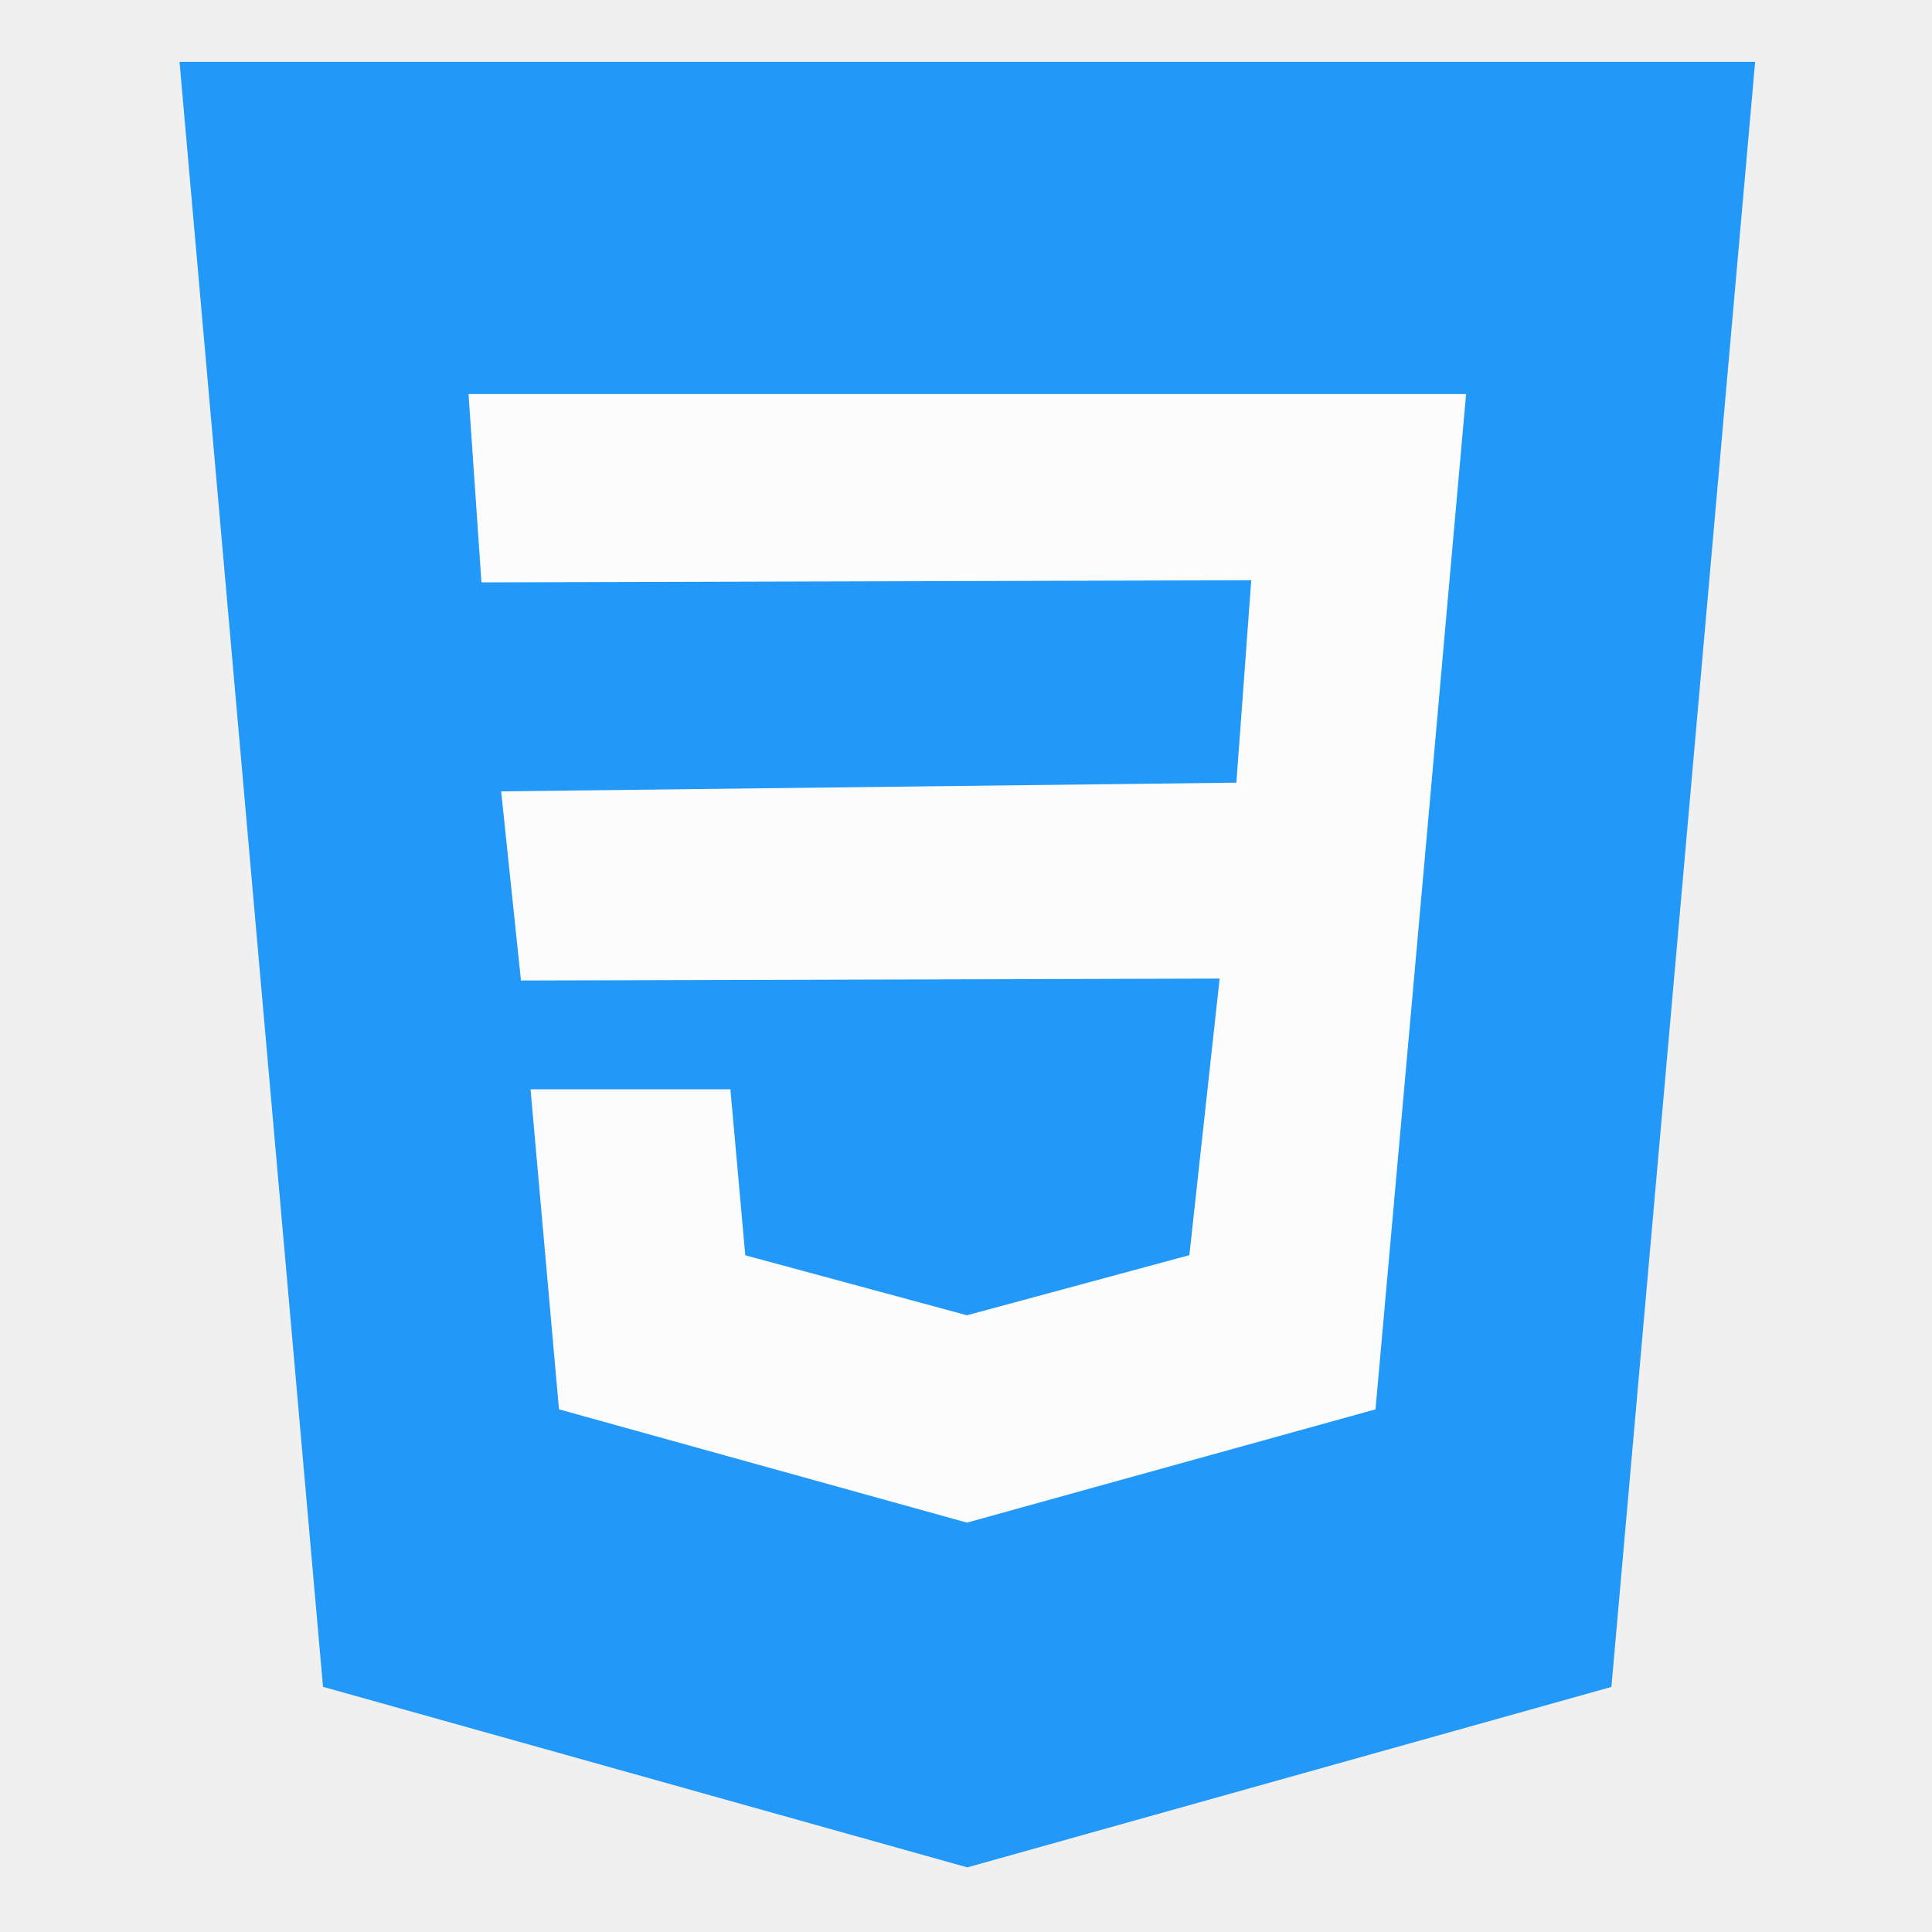
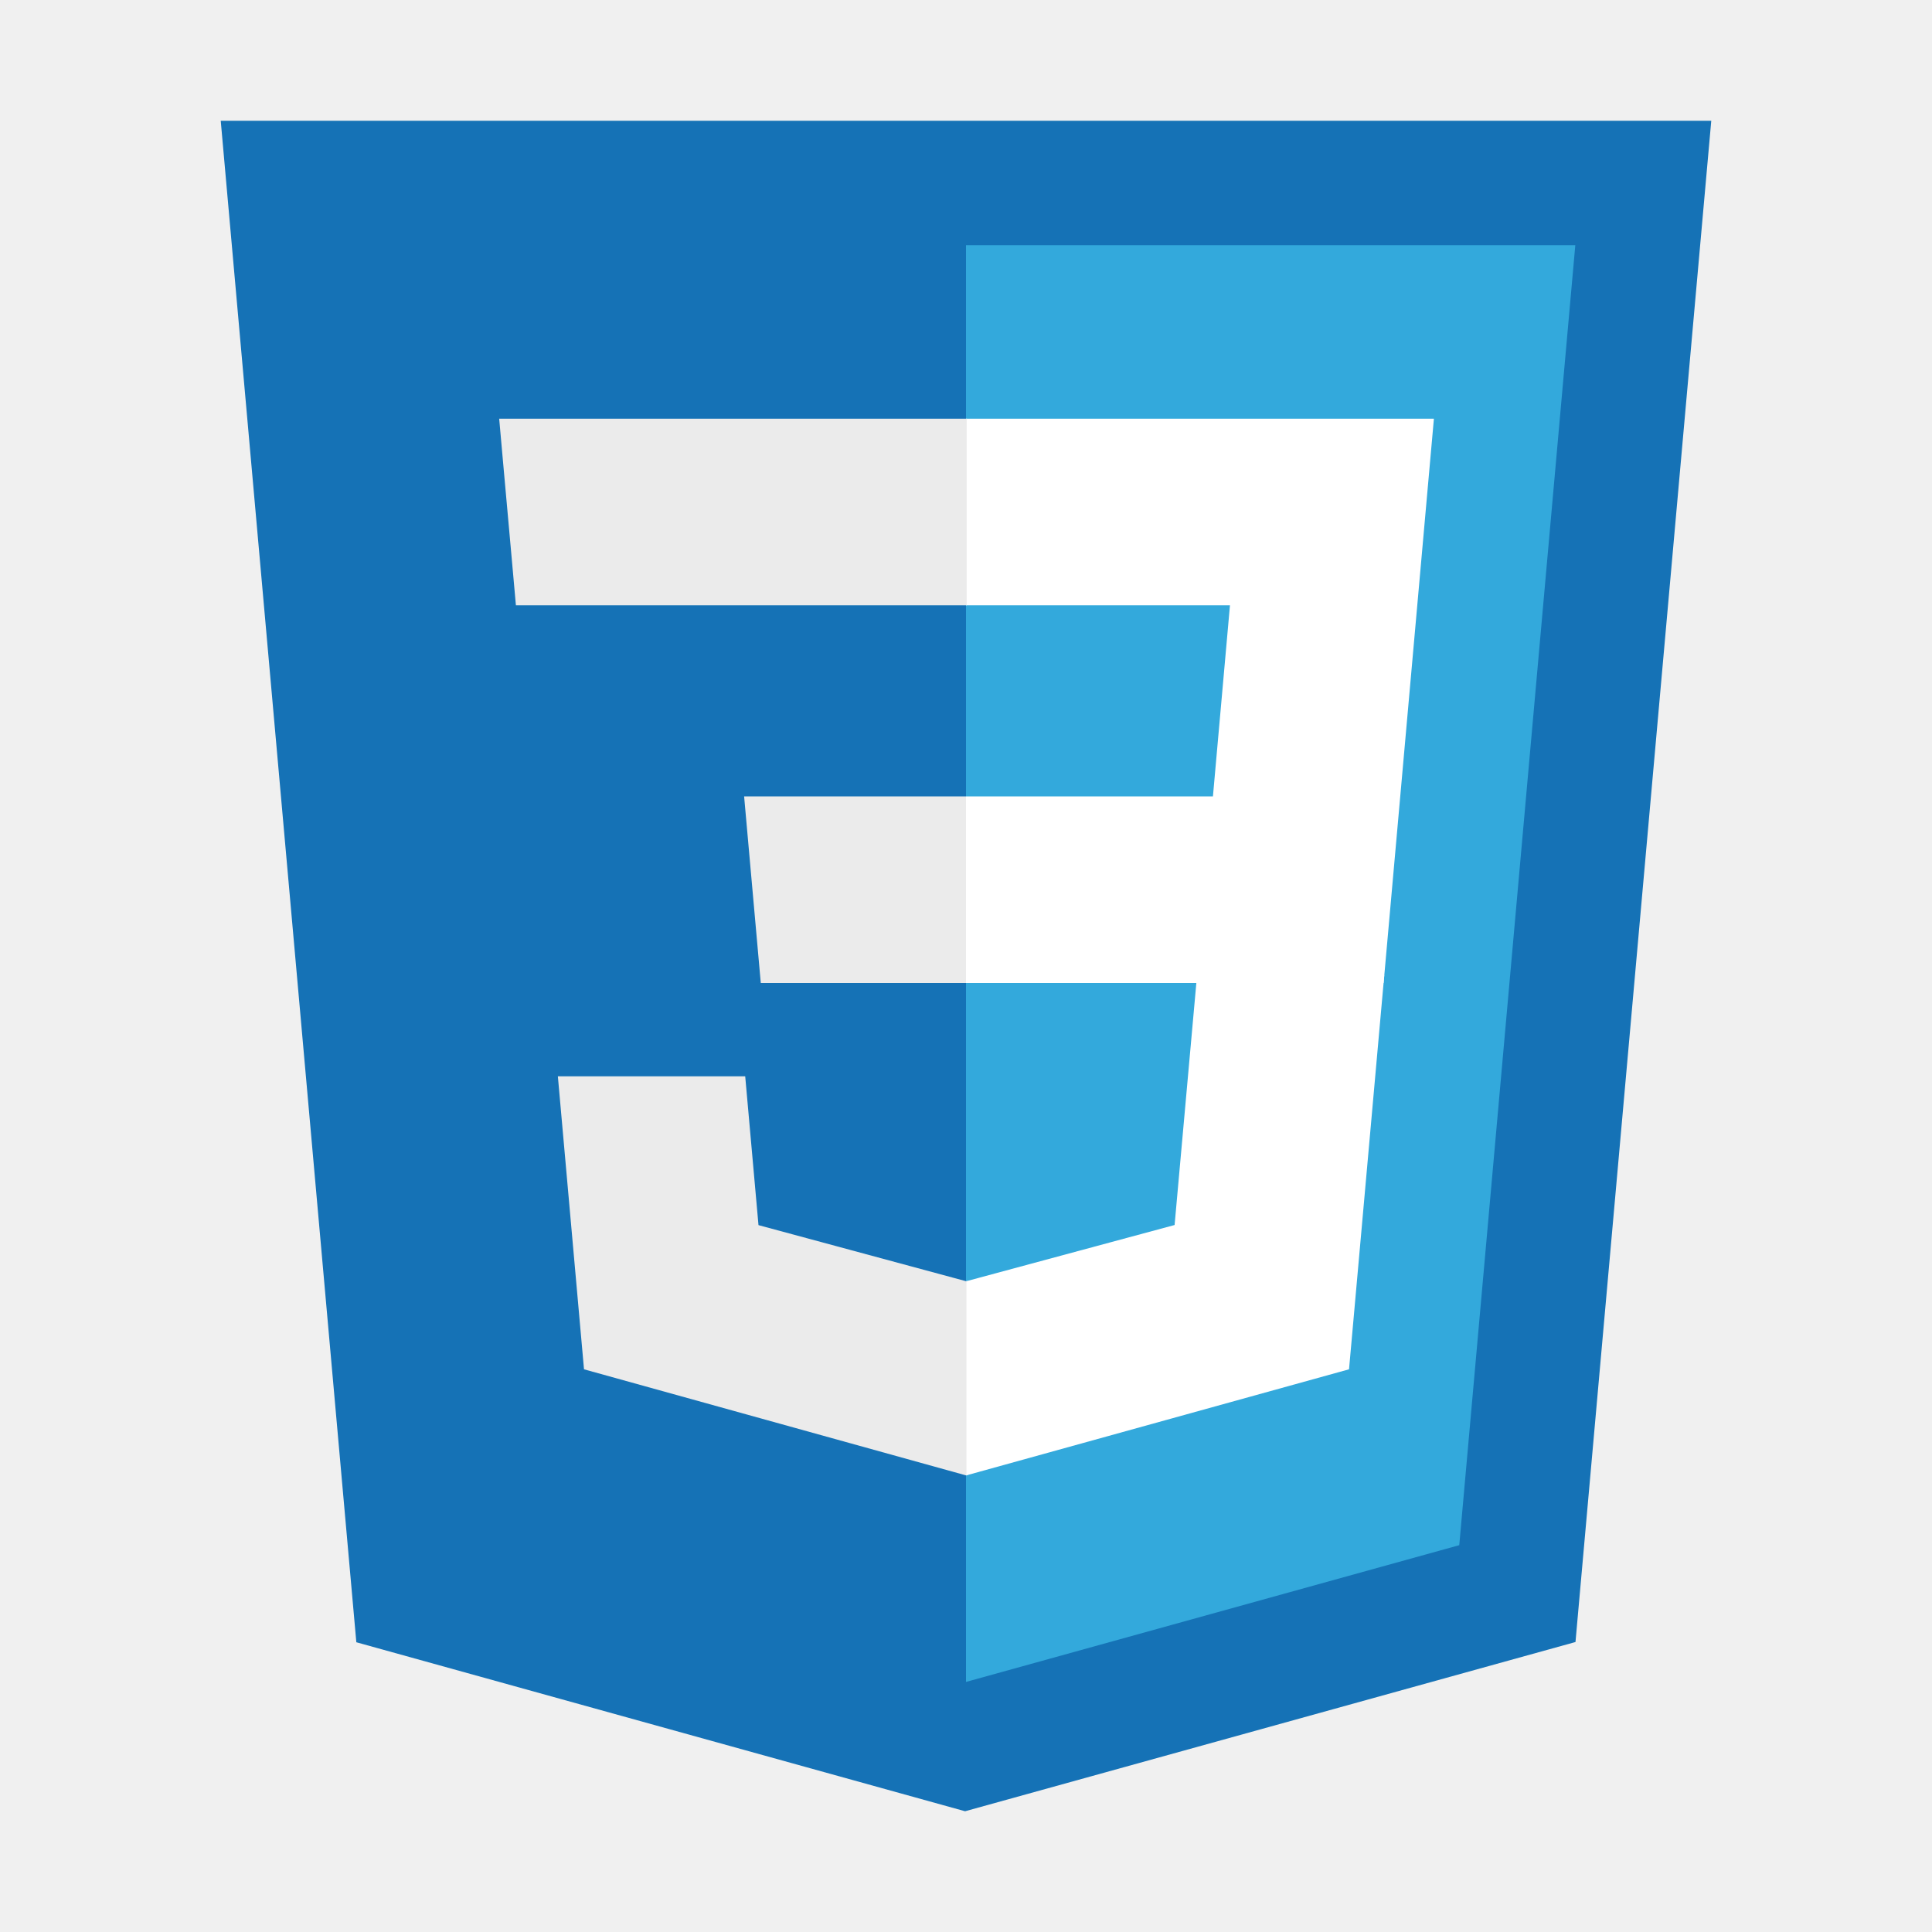
- <svg xmlns="http://www.w3.org/2000/svg" height="512px" style="enable-background:new 0 0 512 512;" version="1.1" viewBox="0 0 512 512" width="512px" xml:space="preserve">
-   <g id="_x31_21-css3">
-     <g>
-       <g>
-         <g>
-           <g>
-             <path d="M47.575,16.379L85.6,447.023l170.751,47.852l170.686-47.822l38.092-430.674H47.575z        M47.575,16.379" style="fill:#2299F8;" />
-           </g>
-           <path d="M383.824,157.206l-4.801,54.098l-14.5,162.185l-108.172,29.994l-0.094,0.027l-108.119-30.021      l-7.541-84.817h52.968l3.938,43.992l58.785,15.908l0.029-0.027l58.875-15.912l8.023-73.3l-185.154,0.512l-5.251-50.125      l194.844-2.306l3.943-53.648l-204.005,0.572l-3.43-49.913h264.369L383.824,157.206z M383.824,157.206" style="fill:#FCFCFC;" />
-         </g>
-       </g>
-     </g>
-   </g>
-   <g id="Layer_1" />
+ <svg xmlns="http://www.w3.org/2000/svg" viewBox="0 0 32 32">
+   <polygon points="5.902 27.201 3.656 2 28.344 2 26.095 27.197 15.985 30 5.902 27.201" style="fill:#1572b6" />
+   <polygon points="16 27.858 24.17 25.593 26.092 4.061 16 4.061 16 27.858" style="fill:#33a9dc" />
+   <polygon points="16 13.191 20.09 13.191 20.372 10.026 16 10.026 16 6.935 16.011 6.935 23.75 6.935 23.676 7.764 22.917 16.282 16 16.282 16 13.191" style="fill:#fff" />
+   <polygon points="16.019 21.218 16.005 21.222 12.563 20.292 12.343 17.827 10.67 17.827 9.24 17.827 9.673 22.68 16.004 24.438 16.019 24.434 16.019 21.218" style="fill:#ebebeb" />
+   <polygon points="19.827 16.151 19.455 20.29 16.008 21.22 16.008 24.436 22.344 22.68 22.391 22.158 22.928 16.151 19.827 16.151" style="fill:#fff" />
+   <polygon points="16.011 6.935 16.011 8.855 16.011 10.018 16.011 10.026 8.555 10.026 8.555 10.026 8.545 10.026 8.483 9.331 8.342 7.764 8.268 6.935 16.011 6.935" style="fill:#ebebeb" />
+   <polygon points="16 13.191 16 15.111 16 16.274 16 16.282 12.611 16.282 12.611 16.282 12.601 16.282 12.539 15.587 12.399 14.02 12.325 13.191 16 13.191" style="fill:#ebebeb" />
</svg>
